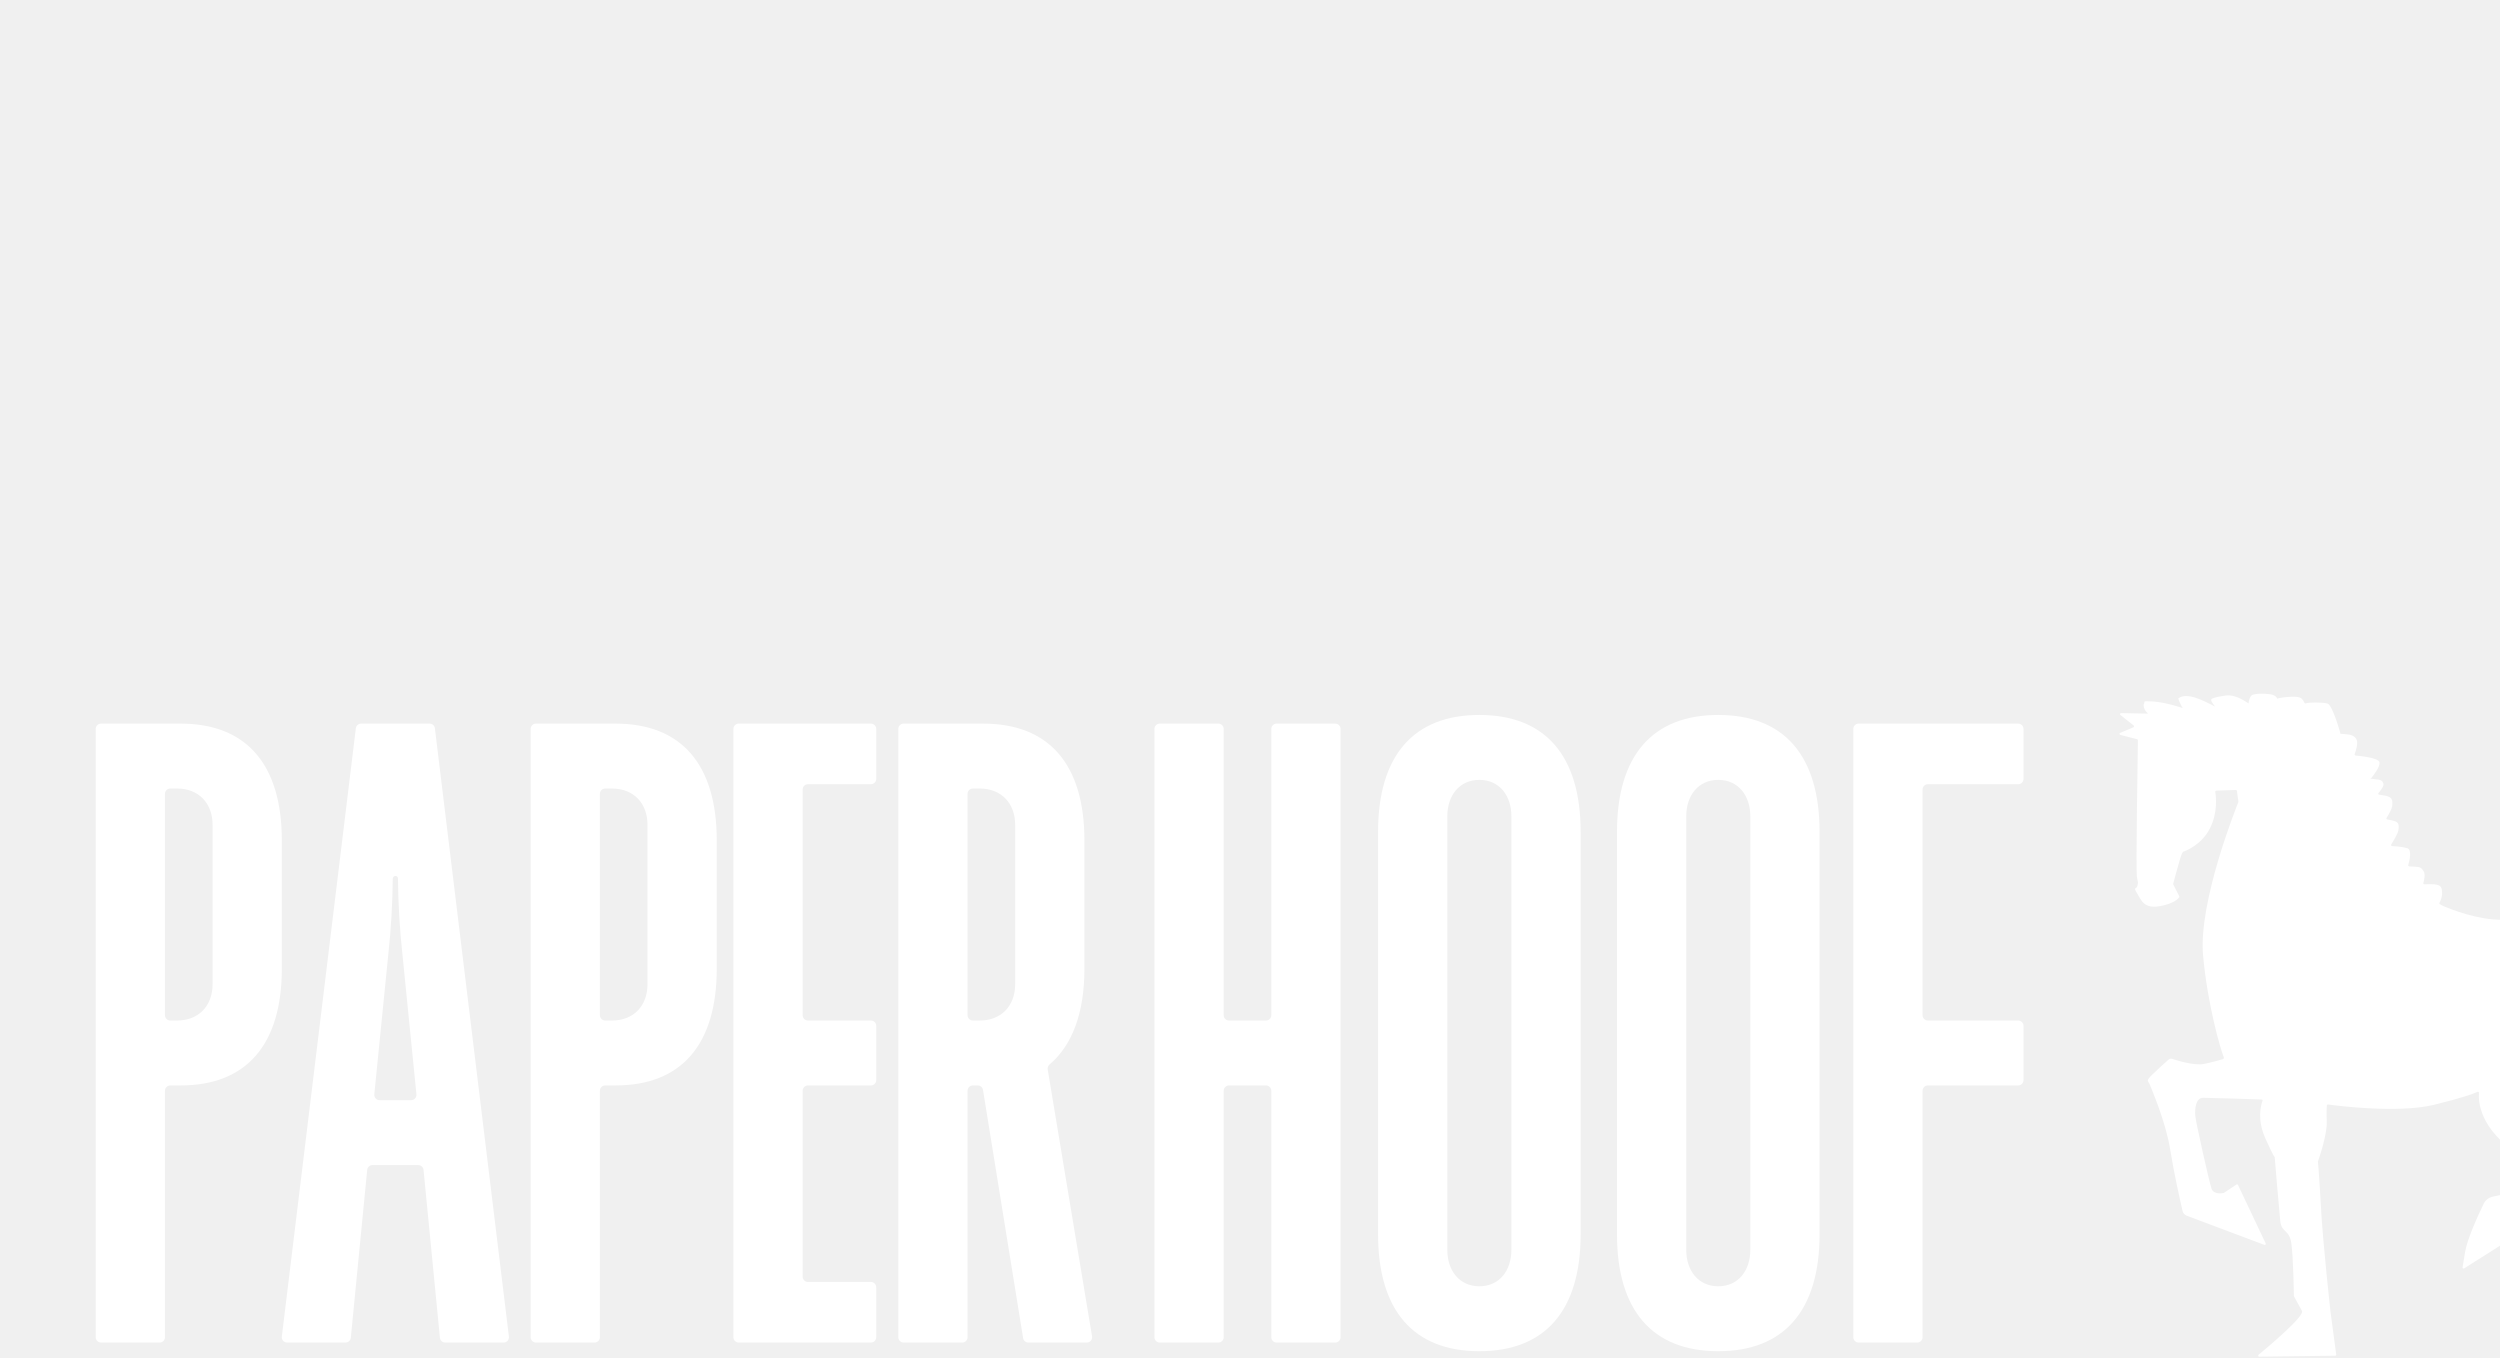
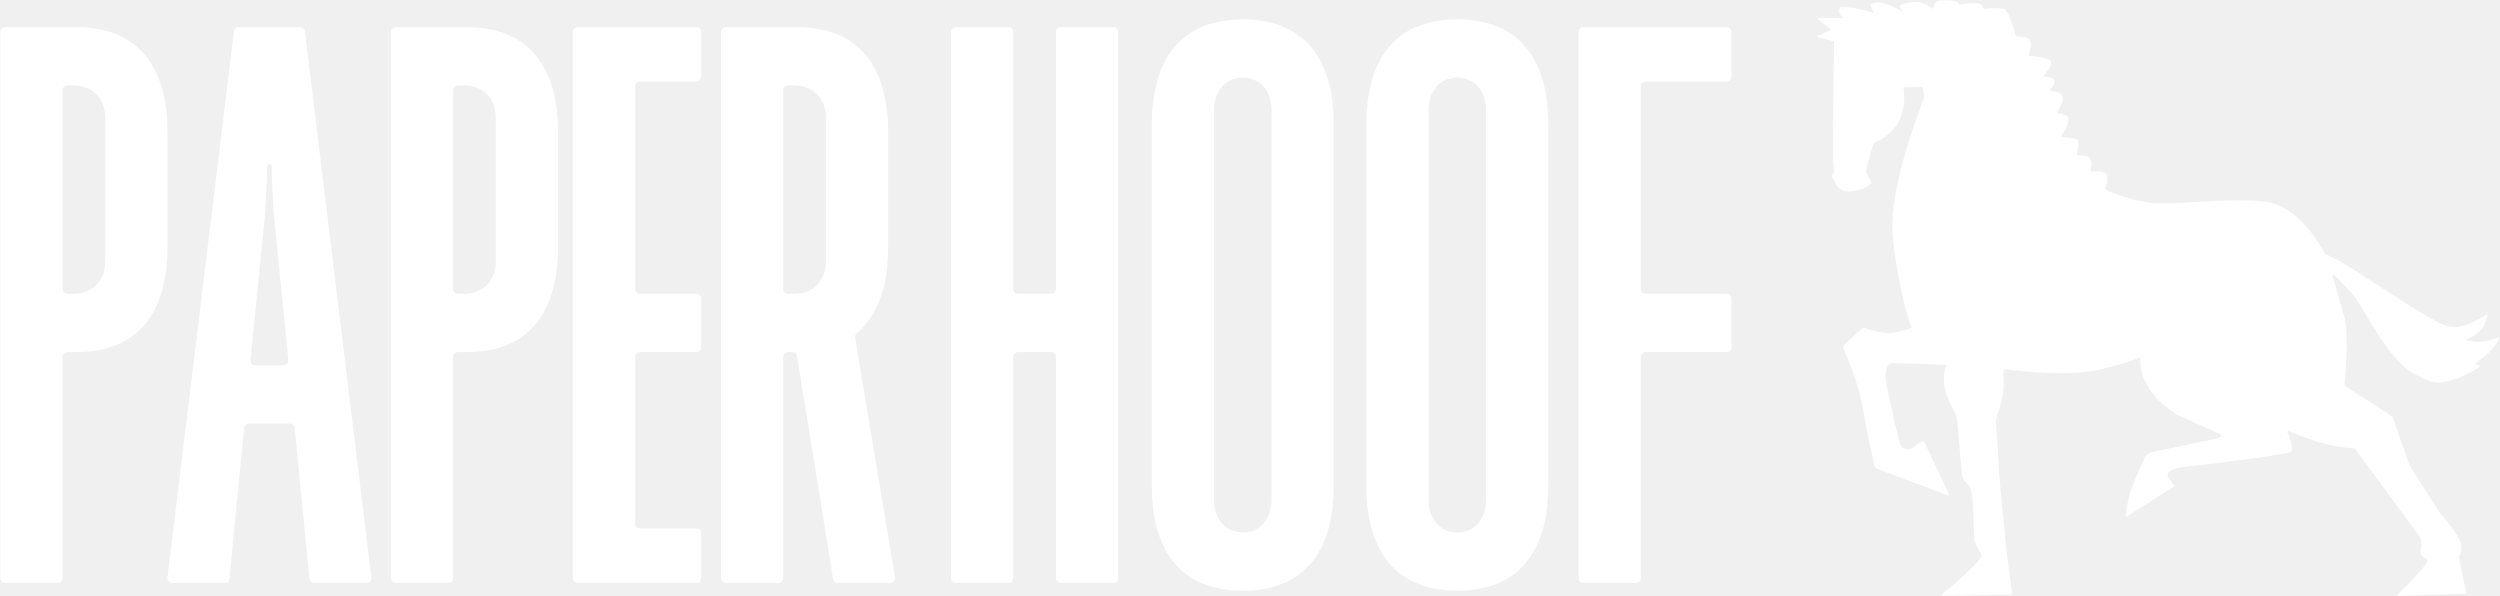
- <svg xmlns="http://www.w3.org/2000/svg" width="100%" height="100%" viewBox="100 100 2780 1510" version="1.1" xml:space="preserve" style="fill-rule:evenodd;clip-rule:evenodd;stroke-linejoin:round;stroke-miterlimit:2;">
+ <svg xmlns="http://www.w3.org/2000/svg" width="3096" height="738" viewBox="206 871 3096 738" version="1.1" xml:space="preserve" style="fill-rule:evenodd;clip-rule:evenodd;stroke-linejoin:round;stroke-miterlimit:2;">
  <g id="wordmark-w-icon" fill="#FFFFFF">
    <g>
      <path d="M277.537,1592.914c1.566,0 3.068,-0.622 4.176,-1.73c1.108,-1.107 1.73,-2.61 1.73,-4.176c-0,-37.047 -0,-237.035 -0,-274.082c-0,-1.566 0.622,-3.068 1.73,-4.176c1.107,-1.107 2.61,-1.73 4.176,-1.73l11.421,0c73.158,0 112.624,-45.242 112.624,-129.951l0,-142.465c0,-84.709 -39.467,-129.951 -112.624,-129.951l-88.429,0c-1.566,0 -3.068,0.622 -4.176,1.73c-1.107,1.108 -1.73,2.61 -1.73,4.176c-0,63.18 -0,613.269 -0,676.449c-0,1.566 0.622,3.068 1.73,4.176c1.108,1.108 2.61,1.73 4.176,1.73c14.338,-0 50.859,-0 65.197,-0Zm11.811,-358.088c-3.262,-0 -5.905,-2.644 -5.906,-5.906c-0,-34.677 -0,-211.489 -0,-246.166c0,-3.262 2.644,-5.905 5.906,-5.906c3.622,0 7.571,0 7.571,0c24.065,0 39.467,16.364 39.467,40.429l0,177.119c0,24.065 -15.402,40.429 -39.467,40.429l-7.571,0Z" style="fill-rule:nonzero;" />
      <path d="M501.559,904.654c-2.986,-0 -5.502,2.228 -5.862,5.192c-7.228,59.4 -74.188,609.703 -82.309,676.449c-0.204,1.678 0.321,3.363 1.441,4.629c1.121,1.266 2.73,1.99 4.421,1.99c15.026,-0 51.289,-0 64.983,-0c3.039,0 5.582,-2.307 5.878,-5.332c2.74,-28.081 15.472,-158.588 18.212,-186.669c0.295,-3.025 2.838,-5.332 5.878,-5.332l50.892,0c3.039,0 5.582,2.307 5.878,5.332c2.74,28.081 15.472,158.588 18.212,186.669c0.295,3.025 2.838,5.332 5.878,5.332l64.983,0c1.691,-0 3.3,-0.724 4.421,-1.99c1.121,-1.266 1.646,-2.951 1.441,-4.629c-8.122,-66.746 -75.081,-617.049 -82.309,-676.449c-0.361,-2.964 -2.877,-5.192 -5.862,-5.192c-15.444,-0 -60.729,-0 -76.173,-0Zm20.547,418.732c-1.668,-0 -3.259,-0.706 -4.379,-1.943c-1.12,-1.237 -1.664,-2.89 -1.498,-4.55c3.039,-30.395 15.715,-157.149 15.715,-157.149c2.777,-24.989 4.663,-57.098 4.804,-82.636c0.006,-1.678 1.368,-3.035 3.046,-3.035c0.002,-0 0.004,-0 0.005,-0c1.51,0 2.735,1.222 2.74,2.732c0.128,25.587 2.018,57.851 4.806,82.94c0,0 12.675,126.754 15.715,157.149c0.166,1.66 -0.378,3.313 -1.498,4.55c-1.12,1.237 -2.71,1.943 -4.379,1.943c-9.199,-0 -25.88,-0 -35.079,-0Z" style="fill-rule:nonzero;" />
      <path d="M761.173,1592.914c1.566,0 3.068,-0.622 4.176,-1.73c1.108,-1.107 1.73,-2.61 1.73,-4.176c-0,-37.047 -0,-237.035 -0,-274.082c-0,-1.566 0.622,-3.068 1.73,-4.176c1.107,-1.107 2.61,-1.73 4.176,-1.73l11.421,0c73.158,0 112.624,-45.242 112.624,-129.951l0,-142.465c0,-84.709 -39.467,-129.951 -112.624,-129.951l-88.429,0c-1.566,0 -3.068,0.622 -4.176,1.73c-1.107,1.108 -1.73,2.61 -1.73,4.176c-0,63.18 -0,613.269 -0,676.449c-0,1.566 0.622,3.068 1.73,4.176c1.108,1.108 2.61,1.73 4.176,1.73c14.338,-0 50.859,-0 65.197,-0Zm11.811,-358.088c-3.262,-0 -5.905,-2.644 -5.906,-5.906c-0,-34.677 -0,-211.489 -0,-246.166c0,-3.262 2.644,-5.905 5.906,-5.906c3.622,0 7.571,0 7.571,0c24.065,0 39.467,16.364 39.467,40.429l0,177.119c0,24.065 -15.402,40.429 -39.467,40.429l-7.571,0Z" style="fill-rule:nonzero;" />
      <path d="M915.543,1587.009c-0,1.566 0.622,3.068 1.73,4.176c1.107,1.108 2.61,1.73 4.176,1.73c25.004,-0 122.014,-0 147.018,-0c1.566,-0 3.068,-0.622 4.176,-1.73c1.107,-1.108 1.73,-2.61 1.73,-4.176c0,-12.765 0,-42.806 0,-55.571c0,-1.566 -0.622,-3.068 -1.73,-4.176c-1.107,-1.108 -2.61,-1.73 -4.176,-1.73c-15.088,0 -54.922,0 -70.01,0c-3.262,-0 -5.906,-2.644 -5.906,-5.906c-0,-31.097 -0,-175.603 -0,-206.699c0,-3.262 2.644,-5.906 5.906,-5.906c15.088,0 54.922,0 70.01,0c3.262,-0 5.906,-2.644 5.906,-5.906l-0,-60.384c0,-3.262 -2.644,-5.906 -5.906,-5.906l-70.01,-0c-3.262,-0 -5.906,-2.644 -5.906,-5.905c-0,-35.094 -0,-215.885 -0,-250.979c0,-3.262 2.644,-5.905 5.906,-5.905c15.088,0 54.922,0 70.01,0c1.566,-0 3.068,-0.622 4.176,-1.73c1.107,-1.108 1.73,-2.61 1.73,-4.176c0,-12.765 0,-42.806 0,-55.571c0,-1.566 -0.622,-3.068 -1.73,-4.176c-1.107,-1.108 -2.61,-1.73 -4.176,-1.73c-25.004,0 -122.014,0 -147.018,0c-1.566,0 -3.068,0.622 -4.176,1.73c-1.107,1.108 -1.73,2.61 -1.73,4.176c-0,63.18 -0,613.269 -0,676.449Z" style="fill-rule:nonzero;" />
      <path d="M1170.022,1592.914c1.566,0 3.068,-0.622 4.176,-1.73c1.108,-1.107 1.73,-2.61 1.73,-4.176c-0,-37.047 -0,-237.035 -0,-274.082c-0,-3.262 2.644,-5.906 5.906,-5.906l5.431,-0c2.898,0 5.368,2.103 5.83,4.963c5.616,34.749 38.985,241.217 44.601,275.966c0.462,2.861 2.932,4.963 5.83,4.963c13.345,0 49.685,0 65.013,0c1.735,0 3.383,-0.763 4.505,-2.087c1.122,-1.324 1.605,-3.074 1.321,-4.786c-7.03,-42.313 -44.299,-266.631 -49.317,-296.832c-0.343,-2.064 0.432,-4.155 2.037,-5.497c25.285,-21.451 38.796,-57.291 38.796,-106.641l0,-142.465c0,-84.709 -39.467,-129.951 -112.624,-129.951l-88.429,0c-1.566,0 -3.068,0.622 -4.176,1.73c-1.107,1.108 -1.73,2.61 -1.73,4.176c-0,63.18 -0,613.269 -0,676.449c-0,1.566 0.622,3.068 1.73,4.176c1.108,1.108 2.61,1.73 4.176,1.73c14.338,-0 50.859,-0 65.197,-0Zm11.811,-358.088c-3.262,-0 -5.905,-2.644 -5.906,-5.906c-0,-34.677 -0,-211.489 -0,-246.166c0,-3.262 2.644,-5.905 5.906,-5.906c3.622,0 7.571,0 7.571,0c24.065,0 39.467,16.364 39.467,40.429l0,177.119c0,24.065 -15.402,40.429 -39.467,40.429l-7.571,0Z" style="fill-rule:nonzero;" />
      <path d="M1383.735,1587.009c-0,1.566 0.622,3.068 1.73,4.176c1.108,1.108 2.61,1.73 4.176,1.73c14.338,-0 50.859,-0 65.197,-0c1.566,0 3.068,-0.622 4.176,-1.73c1.108,-1.107 1.73,-2.61 1.73,-4.176c-0,-37.047 -0,-237.035 -0,-274.082c-0,-1.566 0.622,-3.068 1.73,-4.176c1.108,-1.107 2.61,-1.73 4.176,-1.73c10.187,-0 30.945,-0 41.132,-0c1.566,-0 3.068,0.622 4.176,1.73c1.108,1.107 1.73,2.61 1.73,4.176c-0,37.047 -0,237.035 -0,274.082c-0,1.566 0.622,3.068 1.73,4.176c1.108,1.107 2.61,1.73 4.176,1.73c14.338,0 50.859,0 65.197,0c1.566,0 3.068,-0.622 4.176,-1.73c1.108,-1.108 1.73,-2.61 1.73,-4.176c0,-63.18 0,-613.269 0,-676.449c0,-1.566 -0.622,-3.068 -1.73,-4.176c-1.108,-1.108 -2.61,-1.73 -4.176,-1.73c-14.338,0 -50.859,0 -65.197,0c-1.566,-0 -3.068,0.622 -4.176,1.73c-1.108,1.107 -1.73,2.61 -1.73,4.176c0,40.581 0,277.78 0,318.361c0,1.566 -0.622,3.068 -1.73,4.176c-1.108,1.107 -2.61,1.73 -4.176,1.73c-10.187,0 -30.945,0 -41.132,0c-1.566,0 -3.068,-0.622 -4.176,-1.73c-1.108,-1.107 -1.73,-2.61 -1.73,-4.176c0,-40.581 0,-277.78 0,-318.361c0,-1.566 -0.622,-3.068 -1.73,-4.176c-1.108,-1.107 -2.61,-1.73 -4.176,-1.73c-14.338,-0 -50.859,-0 -65.197,-0c-1.566,-0 -3.068,0.622 -4.176,1.73c-1.108,1.108 -1.73,2.61 -1.73,4.176c-0,63.18 -0,613.269 -0,676.449Z" style="fill-rule:nonzero;" />
      <path d="M1780.659,1489.916c0,23.102 -13.476,40.429 -35.616,40.429c-22.14,0 -35.616,-17.327 -35.616,-40.429l0,-482.263c0,-23.102 13.476,-40.429 35.616,-40.429c22.14,0 35.616,17.327 35.616,40.429l0,482.263Zm77.008,-464.936c0,-84.709 -39.467,-129.951 -112.624,-129.951c-73.158,0 -112.624,45.242 -112.624,129.951l0,447.61c0,84.709 39.467,129.951 112.624,129.951c73.158,0 112.624,-45.242 112.624,-129.951l0,-447.61Z" style="fill-rule:nonzero;" />
      <path d="M2046.337,1489.916c0,23.102 -13.476,40.429 -35.616,40.429c-22.14,0 -35.616,-17.327 -35.616,-40.429l0,-482.263c0,-23.102 13.476,-40.429 35.616,-40.429c22.14,0 35.616,17.327 35.616,40.429l0,482.263Zm77.008,-464.936c0,-84.709 -39.467,-129.951 -112.624,-129.951c-73.158,0 -112.624,45.242 -112.624,129.951l0,447.61c0,84.709 39.467,129.951 112.624,129.951c73.158,0 112.624,-45.242 112.624,-129.951l0,-447.61Z" style="fill-rule:nonzero;" />
      <path d="M2160.886,1587.009c-0,1.566 0.622,3.068 1.73,4.176c1.108,1.108 2.61,1.73 4.176,1.73c14.338,-0 50.859,-0 65.197,-0c1.566,0 3.068,-0.622 4.176,-1.73c1.108,-1.107 1.73,-2.61 1.73,-4.176c-0,-37.047 -0,-237.035 -0,-274.082c-0,-1.566 0.622,-3.068 1.73,-4.176c1.107,-1.107 2.61,-1.73 4.176,-1.73c19.399,0 81.031,0 100.43,0c1.566,0 3.068,-0.622 4.176,-1.73c1.107,-1.107 1.73,-2.61 1.73,-4.176l0,-60.384c0,-1.566 -0.622,-3.068 -1.73,-4.176c-1.107,-1.107 -2.61,-1.73 -4.176,-1.73l-100.43,0c-3.262,0 -5.906,-2.644 -5.906,-5.905c-0,-35.094 -0,-215.885 -0,-250.979c0,-3.262 2.644,-5.905 5.906,-5.905c19.399,0 81.031,0 100.43,0c1.566,0 3.068,-0.622 4.176,-1.73c1.107,-1.108 1.73,-2.61 1.73,-4.176c0,-12.765 0,-42.806 0,-55.571c0,-1.566 -0.622,-3.068 -1.73,-4.176c-1.108,-1.108 -2.61,-1.73 -4.176,-1.73l-177.438,0c-1.566,-0 -3.068,0.622 -4.176,1.73c-1.108,1.108 -1.73,2.61 -1.73,4.176c-0,63.18 -0,613.269 -0,676.449Z" style="fill-rule:nonzero;" />
    </g>
    <path id="ICON" d="M2837.792,1511.933c0.003,-0.001 0.006,-0.001 0.008,0.001c-0.005,0.003 -0.007,0.002 -0.008,0.001c-0,-0 -0.001,-0.001 -0.001,-0.001c0,-0 0,-0.001 0.001,-0.001c0,-0 0,-0 0,-0Zm-310.956,-624.712c0.388,0.805 0.14,0.236 0.062,0.061c-0.01,-0.026 -0.03,-0.046 -0.056,-0.056c-0.001,-0.003 -0.004,-0.004 -0.007,-0.005c-0.131,-2.71 -0.334,-0.698 -0.64,-1.349c-1.363,-2.897 -4.772,-9.032 -3.579,-9.543c1.193,-0.511 4.431,-3.579 14.145,-1.704c9.346,1.804 25.319,10.549 26.514,11.208c0.061,0.05 0.071,0.039 0.071,0.039c0,0 -0.024,-0.013 -0.071,-0.039c-0.183,-0.151 -0.821,-0.851 -2.996,-4.051c-2.897,-4.26 -0.511,-4.772 -0.511,-4.772c0,0 1.875,-1.704 14.997,-3.579c13.122,-1.875 25.904,9.884 25.733,8.521c-0.17,-1.363 1.023,-7.158 3.579,-8.862c2.556,-1.704 11.759,-2.215 19.598,-1.193c7.839,1.023 8.521,4.942 8.521,4.942c0,0 -1.534,0.511 2.215,-0.511c3.749,-1.023 18.235,-2.556 23.007,-0.682c4.772,1.875 4.431,7.669 6.817,6.476c2.386,-1.193 18.064,-1.363 23.859,0.17c5.513,1.459 13.802,30.838 14.595,33.691c-1.626,-0.044 0.061,0.222 0.061,0.222c0,0 -0.006,-0.023 -0.019,-0.067c-0.019,-0.028 -0.021,-0.065 -0.005,-0.095c0.016,-0.03 0.048,-0.048 0.083,-0.047c0.646,0.013 1.74,0.077 3.519,0.21c6.817,0.511 11.589,1.193 14.145,6.135c2.055,3.973 -0.847,12.904 -2.063,16.252c-0.114,0.323 -0.081,0.68 0.091,0.977c0.172,0.297 0.465,0.503 0.802,0.564c0.19,0.047 0.349,0.076 0.43,0.09c0.04,0.007 0.079,0.012 0.119,0.015c1.341,0.107 24.359,2.024 26.013,7.153c1.521,4.716 -7.143,15.544 -9.02,17.813c-0.215,0.26 -0.53,0.415 -0.867,0.426c-0.884,0.035 -2.046,0.163 4.169,0.704c8.112,0.705 8.994,1.764 10.228,5.114c0.889,2.413 -3.162,7.663 -5.498,10.411c-0.265,0.355 -0.301,0.83 -0.094,1.221c0.207,0.391 0.621,0.627 1.064,0.607c1.423,0.177 3.585,0.502 6.822,1.164c7.759,1.587 7.936,5.114 7.583,10.581c-0.268,4.158 -4.414,10.969 -6.383,13.992c-0.212,0.332 -0.244,0.748 -0.085,1.108c0.159,0.36 0.488,0.616 0.877,0.682c2.634,0.421 7.458,1.314 9.823,2.559c3.351,1.764 3.174,5.114 2.469,9.699c-0.546,3.549 -5.636,11.959 -7.908,15.578c-0.216,0.354 -0.23,0.796 -0.037,1.162c0.193,0.367 0.566,0.605 0.98,0.627c3.814,0.199 12.11,0.793 17.016,2.384c5.393,1.749 2.233,14.339 0.974,18.656c-0.104,0.348 -0.043,0.725 0.167,1.021c0.21,0.297 0.545,0.48 0.908,0.497c1.65,0.083 4.456,0.235 7.474,0.459c4.761,0.353 5.996,0.882 8.641,5.114c2.006,3.209 0.463,9.867 -0.401,12.897c-0.096,0.356 -0.017,0.737 0.213,1.025c0.229,0.289 0.582,0.451 0.951,0.438c3.344,-0.133 10.857,-0.359 13.698,0.453c3.703,1.058 5.82,1.764 5.996,8.818c0.129,5.156 -1.85,9.352 -2.925,11.237c-0.172,0.275 -0.222,0.608 -0.139,0.922c0.084,0.313 0.293,0.578 0.579,0.73c1.169,0.637 2.895,1.558 3.153,1.695c0.021,0.011 0.042,0.022 0.064,0.032c1.041,0.473 28.006,12.633 55.796,15.159c28.343,2.577 90.526,-6.79 137.391,-1.921c44.626,4.637 72.697,59.217 75.277,64.422c0.124,0.257 0.337,0.46 0.599,0.572c2.248,0.991 13.736,6.193 30.333,16.259c18.564,11.26 95.861,63.908 118.381,72.429c18.744,7.092 42.97,-8.163 50.566,-13.478c0.35,-0.253 0.812,-0.291 1.199,-0.101c0.388,0.191 0.639,0.579 0.652,1.011c-0.558,1.953 -1.628,5.309 -3.727,11.046c-4.352,11.896 -22.26,18.536 -23.918,19.129c-0.072,0.025 -0.146,0.043 -0.221,0.054c-0.288,0.033 -0.502,0.295 10.445,2.12c12.719,2.12 32.069,-5.103 32.257,-5.173c0.003,-0.001 0.006,-0.003 0.009,-0.004c0.074,-0.031 0.562,-0.038 -5.181,9.438c-4.774,7.877 -18.16,18.188 -23.712,22.269c-0.38,0.281 -0.555,0.762 -0.445,1.221c0.11,0.46 0.484,0.809 0.95,0.887c2.806,0.48 6.026,1.57 1.904,3.925c-6.391,3.652 -19.172,12.173 -33.171,15.216c-13.999,3.043 -17.651,8.217 -47.779,-8.825c-30.128,-17.042 -60.56,-78.819 -69.994,-91.601c-7.151,-9.688 -21.12,-23.747 -27.463,-29.985c-0.384,-0.378 -0.976,-0.447 -1.438,-0.169c-0.462,0.279 -0.676,0.835 -0.52,1.351c2.609,8.709 8.669,29.125 14.205,49.192c6.834,24.773 1.456,79.271 0.735,86.18c-0.048,0.444 0.159,0.877 0.534,1.119c5.976,3.852 53.856,34.713 58.376,37.627c0.222,0.143 0.389,0.356 0.476,0.605c1.726,4.968 19.607,56.436 20.628,59.376c0.03,0.087 0.071,0.17 0.12,0.248c1.827,2.862 36.598,57.318 38.115,59.695c0.035,0.054 0.074,0.106 0.117,0.154c1.418,1.585 25.266,28.404 26.084,40.136c0.844,12.091 -3.093,13.778 -3.093,13.778c0,0 7.674,36.563 9.271,44.174c0.072,0.342 -0.011,0.698 -0.227,0.972c-0.216,0.275 -0.542,0.44 -0.891,0.451c-9.845,0.318 -68.435,2.208 -82.653,2.666c-0.49,0.016 -0.939,-0.273 -1.128,-0.725c-0.189,-0.452 -0.079,-0.975 0.277,-1.312c9.002,-8.583 41.607,-40.219 36.266,-43.133c-6.186,-3.374 -9.841,-3.937 -7.592,-14.622c2.249,-10.685 -3.937,-16.59 -3.937,-16.59c0,0 -72.138,-98.087 -77.815,-105.806c-0.227,-0.308 -0.588,-0.487 -0.97,-0.48c-2.776,-0.031 -14.91,-0.481 -36.218,-5.624c-19.366,-4.674 -38.027,-12.697 -44.962,-15.837c-0.444,-0.207 -0.969,-0.118 -1.32,0.222c-0.351,0.341 -0.456,0.863 -0.263,1.313c2.755,6.489 8.735,21.99 4.087,24.425c-5.905,3.093 -100.945,15.746 -129.063,18.277c-28.118,2.531 -23.057,12.372 -23.057,12.372c0,0 5.664,7.929 7.71,10.793c0.189,0.264 0.26,0.594 0.198,0.913c-0.062,0.319 -0.253,0.598 -0.527,0.771c-7.071,4.476 -47.586,30.123 -57.86,36.627c-0.429,0.271 -0.982,0.238 -1.376,-0.082c-0.393,-0.32 -0.539,-0.855 -0.362,-1.33c0.482,-2.541 1.286,-7.302 2.648,-16.2c2.266,-14.804 14.689,-41.696 20.709,-54.118c2.02,-4.15 5.845,-7.134 10.362,-8.082c20.031,-4.145 75.954,-15.761 81.483,-17.374c6.748,-1.968 0.562,-5.342 0.562,-5.342l-51.457,-22.776c-46.226,-29.373 -46.893,-61.219 -46.13,-69.769c0.061,-0.451 -0.143,-0.896 -0.525,-1.143c-0.382,-0.247 -0.872,-0.252 -1.258,-0.013c-4.364,1.973 -16.826,6.739 -48.533,14.407c-39.892,9.647 -107.829,0.92 -117.501,-0.401c-0.613,-0.087 -1.19,0.314 -1.321,0.919c-0.21,1.935 -0.518,6.881 -0.119,18.039c0.562,15.746 -9.841,44.427 -9.841,44.427c0,0 1.125,9.279 3.374,50.613c2.249,41.334 10.685,116.972 10.685,116.972c-0,0 5.253,39.287 6.291,47.043c0.045,0.335 -0.056,0.673 -0.277,0.929c-0.221,0.256 -0.541,0.405 -0.879,0.409c-9.703,0.122 -69.537,0.877 -84.442,1.066c-0.501,0.006 -0.952,-0.305 -1.124,-0.775c-0.172,-0.471 -0.028,-0.999 0.359,-1.317c10.799,-8.939 51.471,-43.146 48.299,-48.759c-3.655,-6.467 -8.998,-16.59 -8.998,-16.59c0,0 -0.562,-42.459 -2.812,-58.486c-2.249,-16.027 -10.966,-11.529 -12.372,-25.025c-1.361,-13.069 -5.887,-67.797 -6.172,-71.25c0.002,-0.083 -0.014,-0.171 -0.014,-0.171c0,0 0.005,0.058 0.014,0.171c-0.015,0.51 -0.744,0.828 -10.418,-20.697c-9.373,-20.856 -4.881,-36.83 -3.121,-41.572c0.134,-0.331 0.098,-0.706 -0.096,-1.005c-0.194,-0.299 -0.523,-0.485 -0.879,-0.497c-9.333,-0.313 -57.463,-1.916 -65.074,-1.916c-8.436,0 -9.279,12.934 -8.717,19.964c0.562,7.03 15.476,73.325 18.01,80.926c2.534,7.601 13.744,4.936 13.744,4.936c0,0 10.519,-7.012 14.046,-9.364c0.286,-0.19 0.64,-0.247 0.971,-0.155c0.331,0.092 0.605,0.323 0.752,0.633c3.831,8.091 25.345,53.531 30.783,65.017c0.206,0.435 0.127,0.951 -0.198,1.305c-0.326,0.354 -0.834,0.475 -1.284,0.306c-14.962,-5.622 -86.305,-32.43 -86.305,-32.43c-2.345,-0.881 -4.095,-2.875 -4.666,-5.314c-2.508,-10.848 -9.595,-42.255 -13.71,-68.107c-5.061,-31.802 -21.37,-68.609 -22.776,-72.545c-1.406,-3.937 -4.78,-3.374 1.968,-10.123c5.238,-5.238 14.881,-13.864 18.934,-17.464c1.156,-1.026 2.772,-1.358 4.239,-0.869l2.696,0.899c0,0 21.089,7.03 32.336,4.78c8.612,-1.722 17.422,-4.236 21.078,-5.32c0.451,-0.136 0.822,-0.458 1.022,-0.884c0.199,-0.426 0.208,-0.918 0.024,-1.351c-3.765,-9.248 -18.03,-58.527 -22.983,-113.017c-5.388,-59.271 36.667,-164.26 39.196,-170.508c0.078,-0.191 0.104,-0.399 0.077,-0.603c-0.217,-1.622 -1.227,-9.15 -1.604,-11.957c-0.081,-0.601 -0.604,-1.044 -1.21,-1.023c-3.906,0.131 -17.412,0.584 -21.776,0.731c-0.347,0.012 -0.672,0.176 -0.887,0.449c-0.215,0.273 -0.299,0.627 -0.23,0.967c0.837,4.95 2.926,22.548 -5.618,39.911c-9.35,19.002 -27.377,25.69 -29.927,26.555c-0.164,0.052 -0.315,0.138 -0.443,0.254c-0.358,0.474 -1.423,2.194 -3.111,7.646c-1.934,6.248 -6.864,24.616 -7.685,27.681c-0.075,0.281 -0.044,0.579 0.087,0.838c1.007,1.991 5.455,10.787 6.651,13.151c0.175,0.346 0.17,0.755 -0.015,1.096c-1.209,1.681 -6.179,7.162 -21.467,9.892c-18.203,3.25 -20.803,-6.826 -25.516,-14.465c-4.713,-7.639 -0.65,-3.413 0.488,-8.289c1.138,-4.876 0.54,-2.705 -0.65,-10.244c-1.134,-7.185 0.975,-139.064 1.175,-151.437c0.009,-0.545 -0.357,-1.026 -0.885,-1.162c-3.084,-0.798 -13.329,-3.447 -18.724,-4.842c-0.491,-0.127 -0.846,-0.553 -0.882,-1.058c-0.037,-0.505 0.253,-0.978 0.721,-1.174c4.2,-1.764 11.397,-4.787 14.768,-6.203c0.385,-0.162 0.656,-0.515 0.713,-0.929c0.057,-0.414 -0.11,-0.827 -0.437,-1.086c-3.234,-2.56 -10.68,-8.455 -14.731,-11.662c-0.397,-0.315 -0.55,-0.848 -0.379,-1.325c0.171,-0.477 0.628,-0.792 1.135,-0.782c8.47,0.164 29.367,0.568 29.367,0.568c0,0 1.363,0.511 -1.193,-1.875c-2.556,-2.386 -3.92,-7.839 -2.556,-9.373c1.363,-1.534 -3.749,-3.238 10.396,-2.215c13.751,0.994 31.206,6.82 32.168,7.144Z" />
  </g>
</svg>
